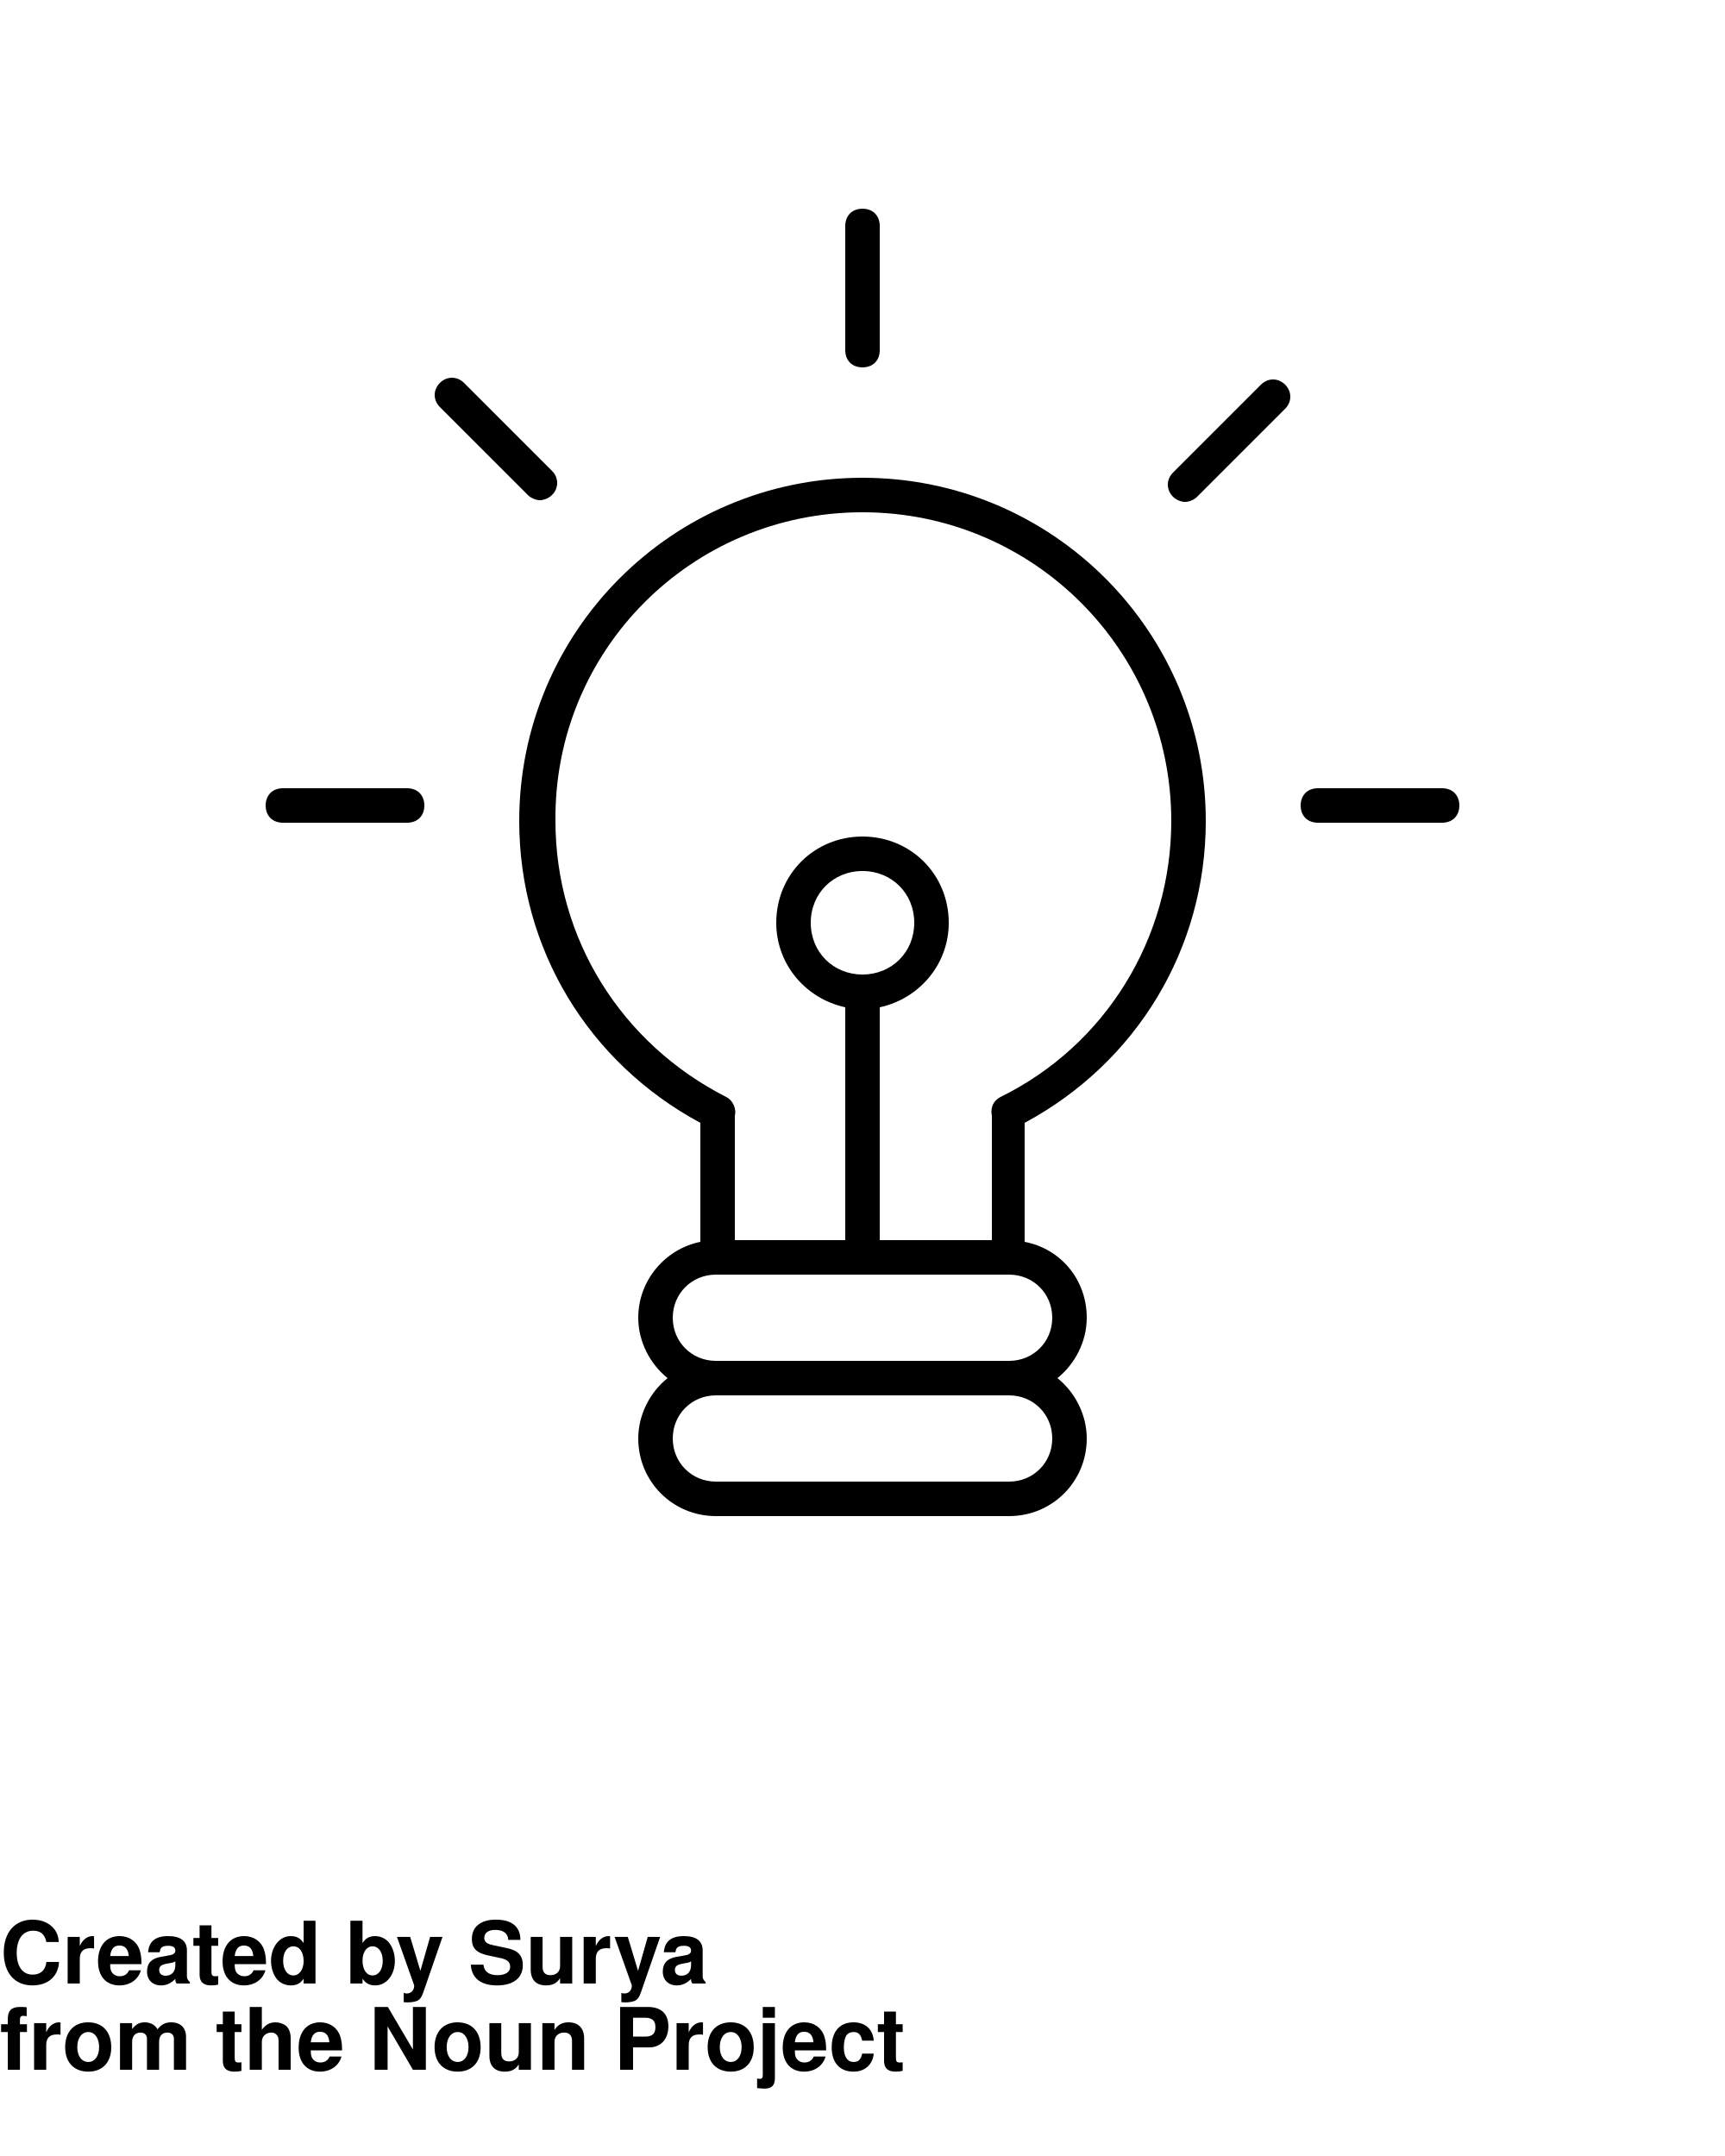
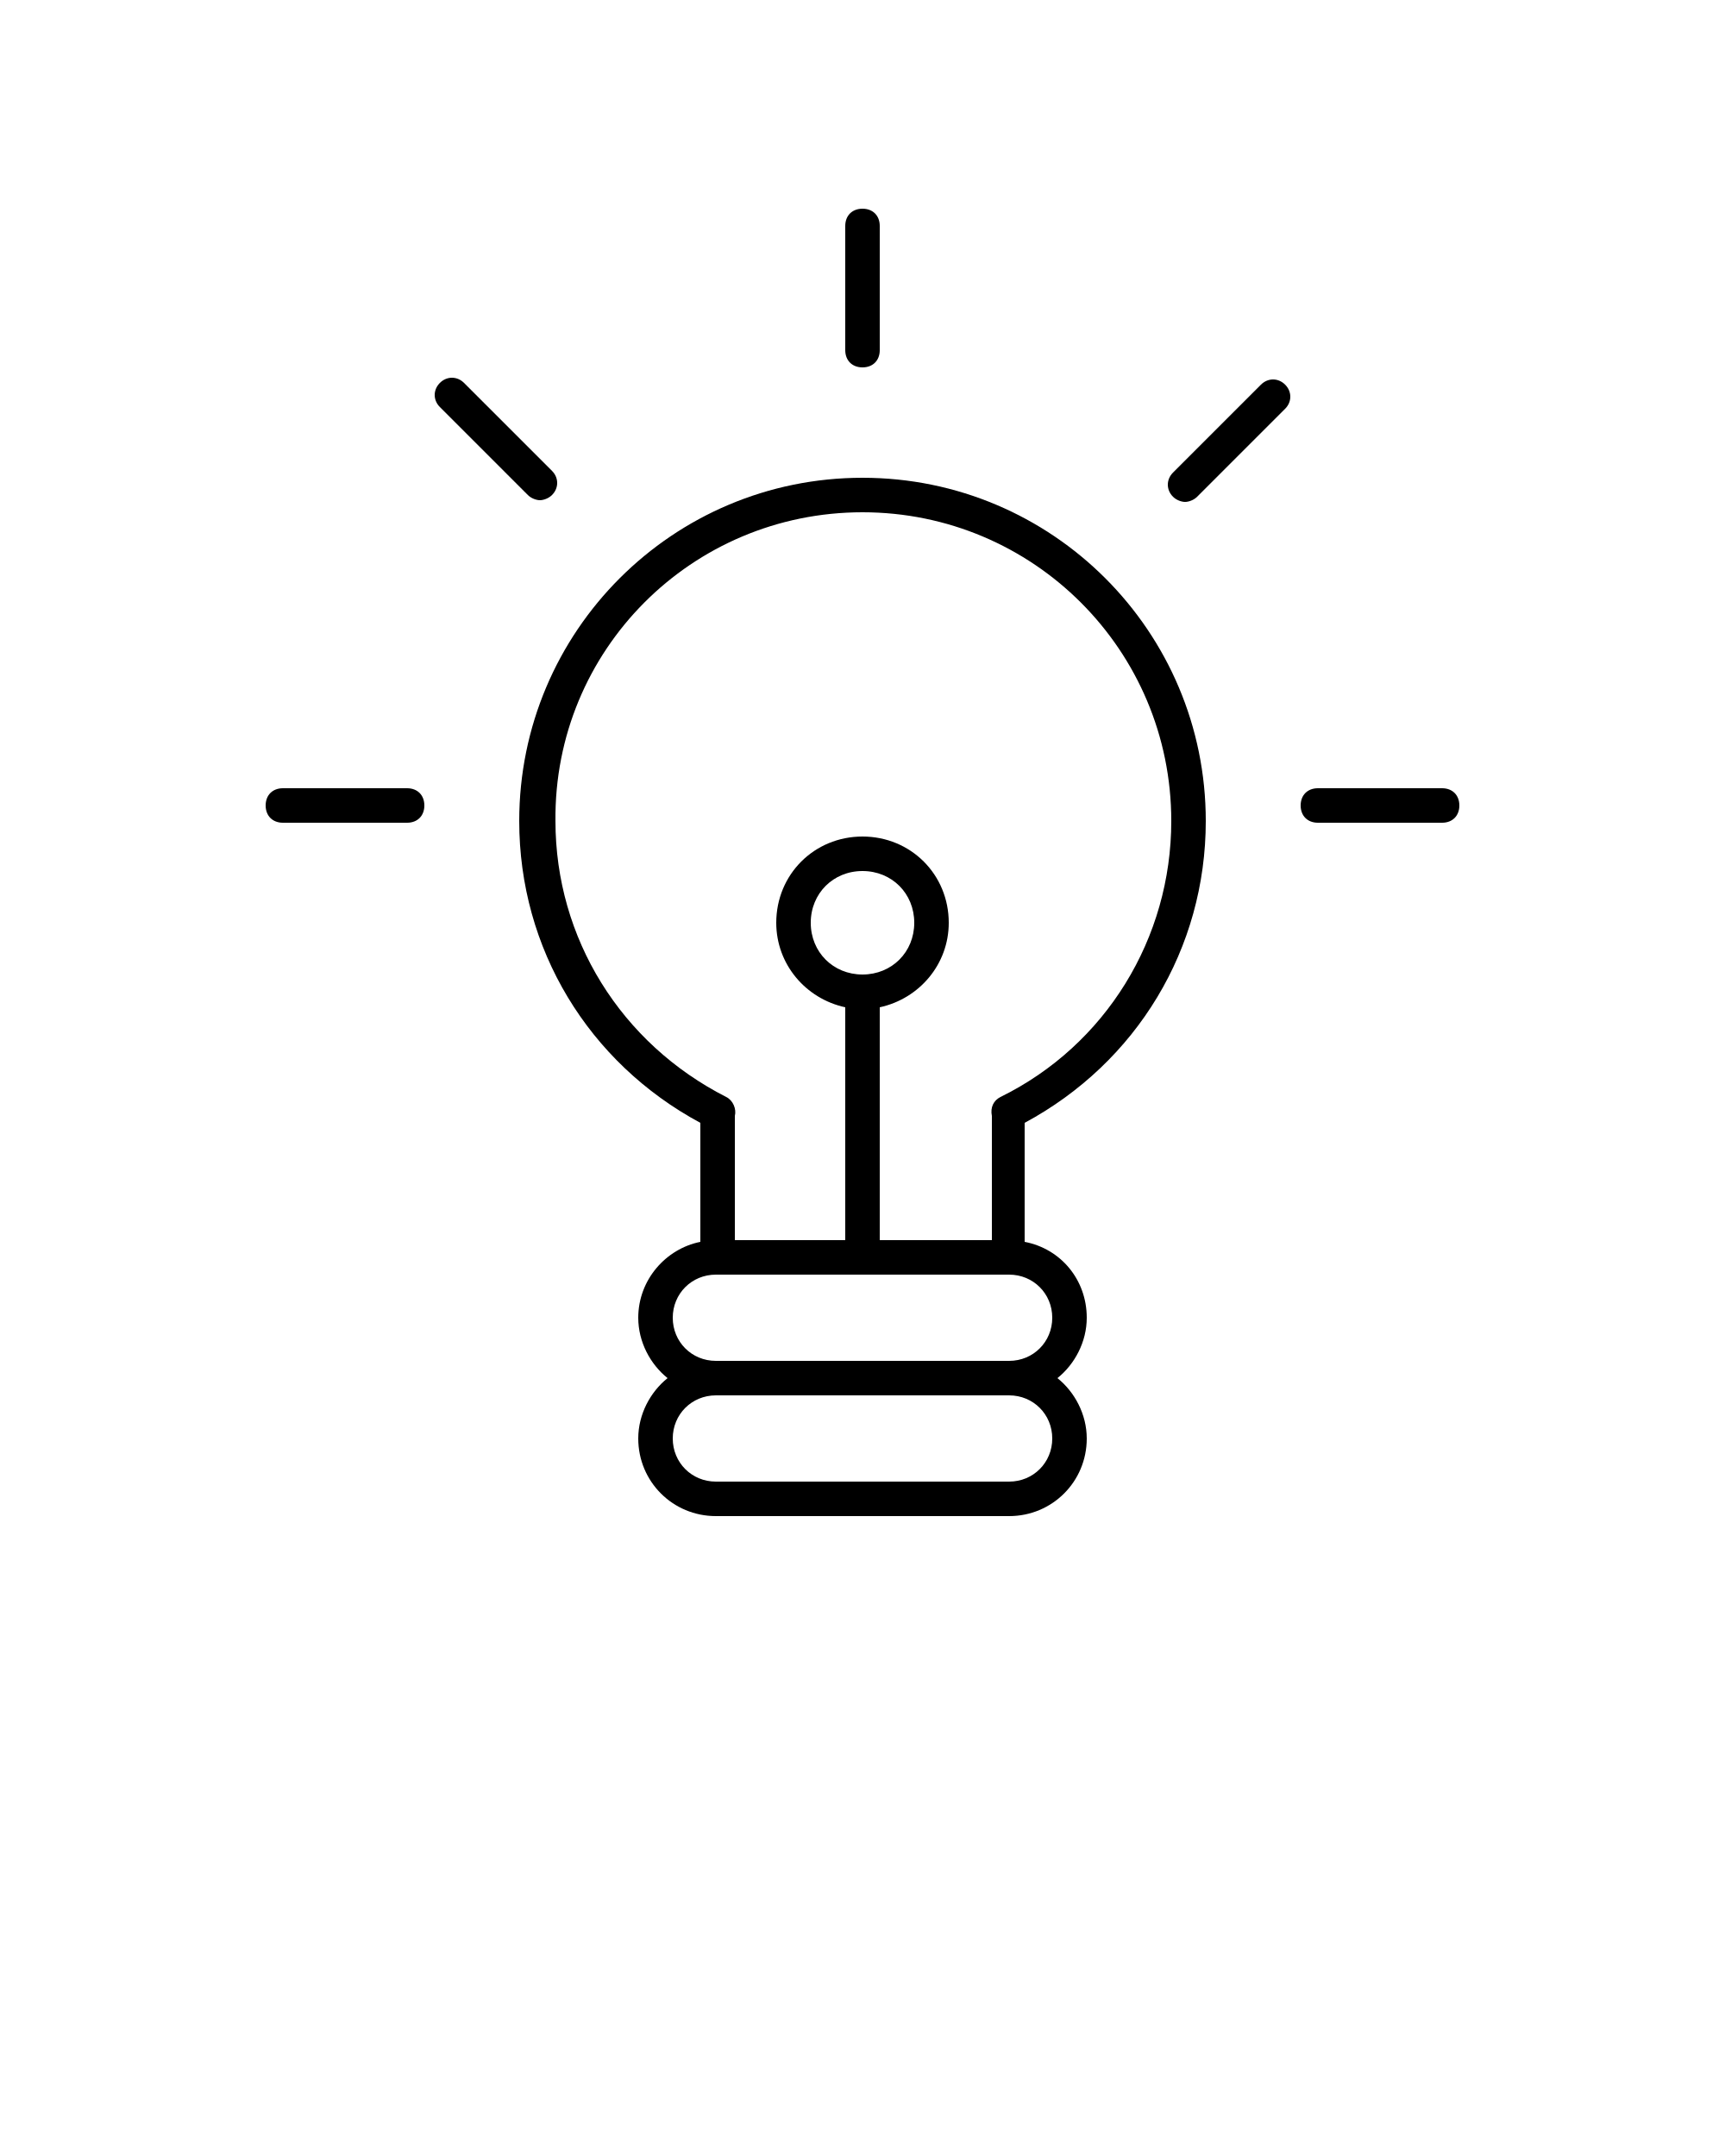
<svg xmlns="http://www.w3.org/2000/svg" version="1.1" x="0px" y="0px" viewBox="0 0 100 125" style="enable-background:new 0 0 100 100;" xml:space="preserve">
  <g>
    <path d="M30.1,47.6c0,7.4,4,14,10.5,17.5V72c-2,0.4-3.6,2.2-3.6,4.4c0,1.4,0.7,2.7,1.7,3.5c-1,0.8-1.7,2.1-1.7,3.5   c0,2.5,2,4.5,4.5,4.5h17c2.5,0,4.5-2,4.5-4.5c0-1.4-0.7-2.7-1.7-3.5c1-0.8,1.7-2.1,1.7-3.5c0-2.2-1.5-4-3.6-4.4v-6.9   c6.5-3.5,10.5-10.1,10.5-17.5c0-11-8.9-19.9-19.9-19.9S30.1,36.6,30.1,47.6z M61,83.4c0,1.4-1.1,2.5-2.5,2.5h-17   c-1.4,0-2.5-1.1-2.5-2.5s1.1-2.5,2.5-2.5h17C59.9,80.9,61,82,61,83.4z M61,76.4c0,1.4-1.1,2.5-2.5,2.5h-17c-1.4,0-2.5-1.1-2.5-2.5   s1.1-2.5,2.5-2.5h17C59.9,73.9,61,75,61,76.4z M50,56.5c-1.7,0-3-1.3-3-3s1.3-3,3-3s3,1.3,3,3S51.7,56.5,50,56.5z M50,29.7   c9.9,0,17.9,8,17.9,17.9c0,6.8-3.8,13-9.9,16c-0.4,0.2-0.6,0.6-0.5,1.1c0,0,0,0.1,0,0.1v7.1H51V58.4c2.3-0.5,4-2.5,4-4.9   c0-2.8-2.2-5-5-5s-5,2.2-5,5c0,2.4,1.7,4.4,4,4.9v13.5h-6.4v-7.1c0,0,0-0.1,0-0.1c0.1-0.4-0.1-0.9-0.5-1.1c-6.1-3.1-9.9-9.2-9.9-16   C32.1,37.7,40.1,29.7,50,29.7z" />
    <path d="M51,20.3v-7.2c0-0.6-0.4-1-1-1s-1,0.4-1,1v7.2c0,0.6,0.4,1,1,1S51,20.9,51,20.3z" />
    <path d="M83.6,47.7c0.6,0,1-0.4,1-1s-0.4-1-1-1h-7.2c-0.6,0-1,0.4-1,1s0.4,1,1,1H83.6z" />
    <path d="M23.6,45.7h-7.2c-0.6,0-1,0.4-1,1s0.4,1,1,1h7.2c0.6,0,1-0.4,1-1S24.2,45.7,23.6,45.7z" />
    <path d="M69.4,28.8l5.1-5.1c0.4-0.4,0.4-1,0-1.4s-1-0.4-1.4,0l-5.1,5.1c-0.4,0.4-0.4,1,0,1.4c0.2,0.2,0.5,0.3,0.7,0.3   S69.2,29,69.4,28.8z" />
    <path d="M26.9,22.2c-0.4-0.4-1-0.4-1.4,0s-0.4,1,0,1.4l5.1,5.1c0.2,0.2,0.5,0.3,0.7,0.3s0.5-0.1,0.7-0.3c0.4-0.4,0.4-1,0-1.4   L26.9,22.2z" />
  </g>
-   <text x="0" y="115" fill="#000000" font-size="5px" font-weight="bold" font-family="'Helvetica Neue', Helvetica, Arial-Unicode, Arial, Sans-serif">Created by Surya</text>
-   <text x="0" y="120" fill="#000000" font-size="5px" font-weight="bold" font-family="'Helvetica Neue', Helvetica, Arial-Unicode, Arial, Sans-serif">from the Noun Project</text>
</svg>
